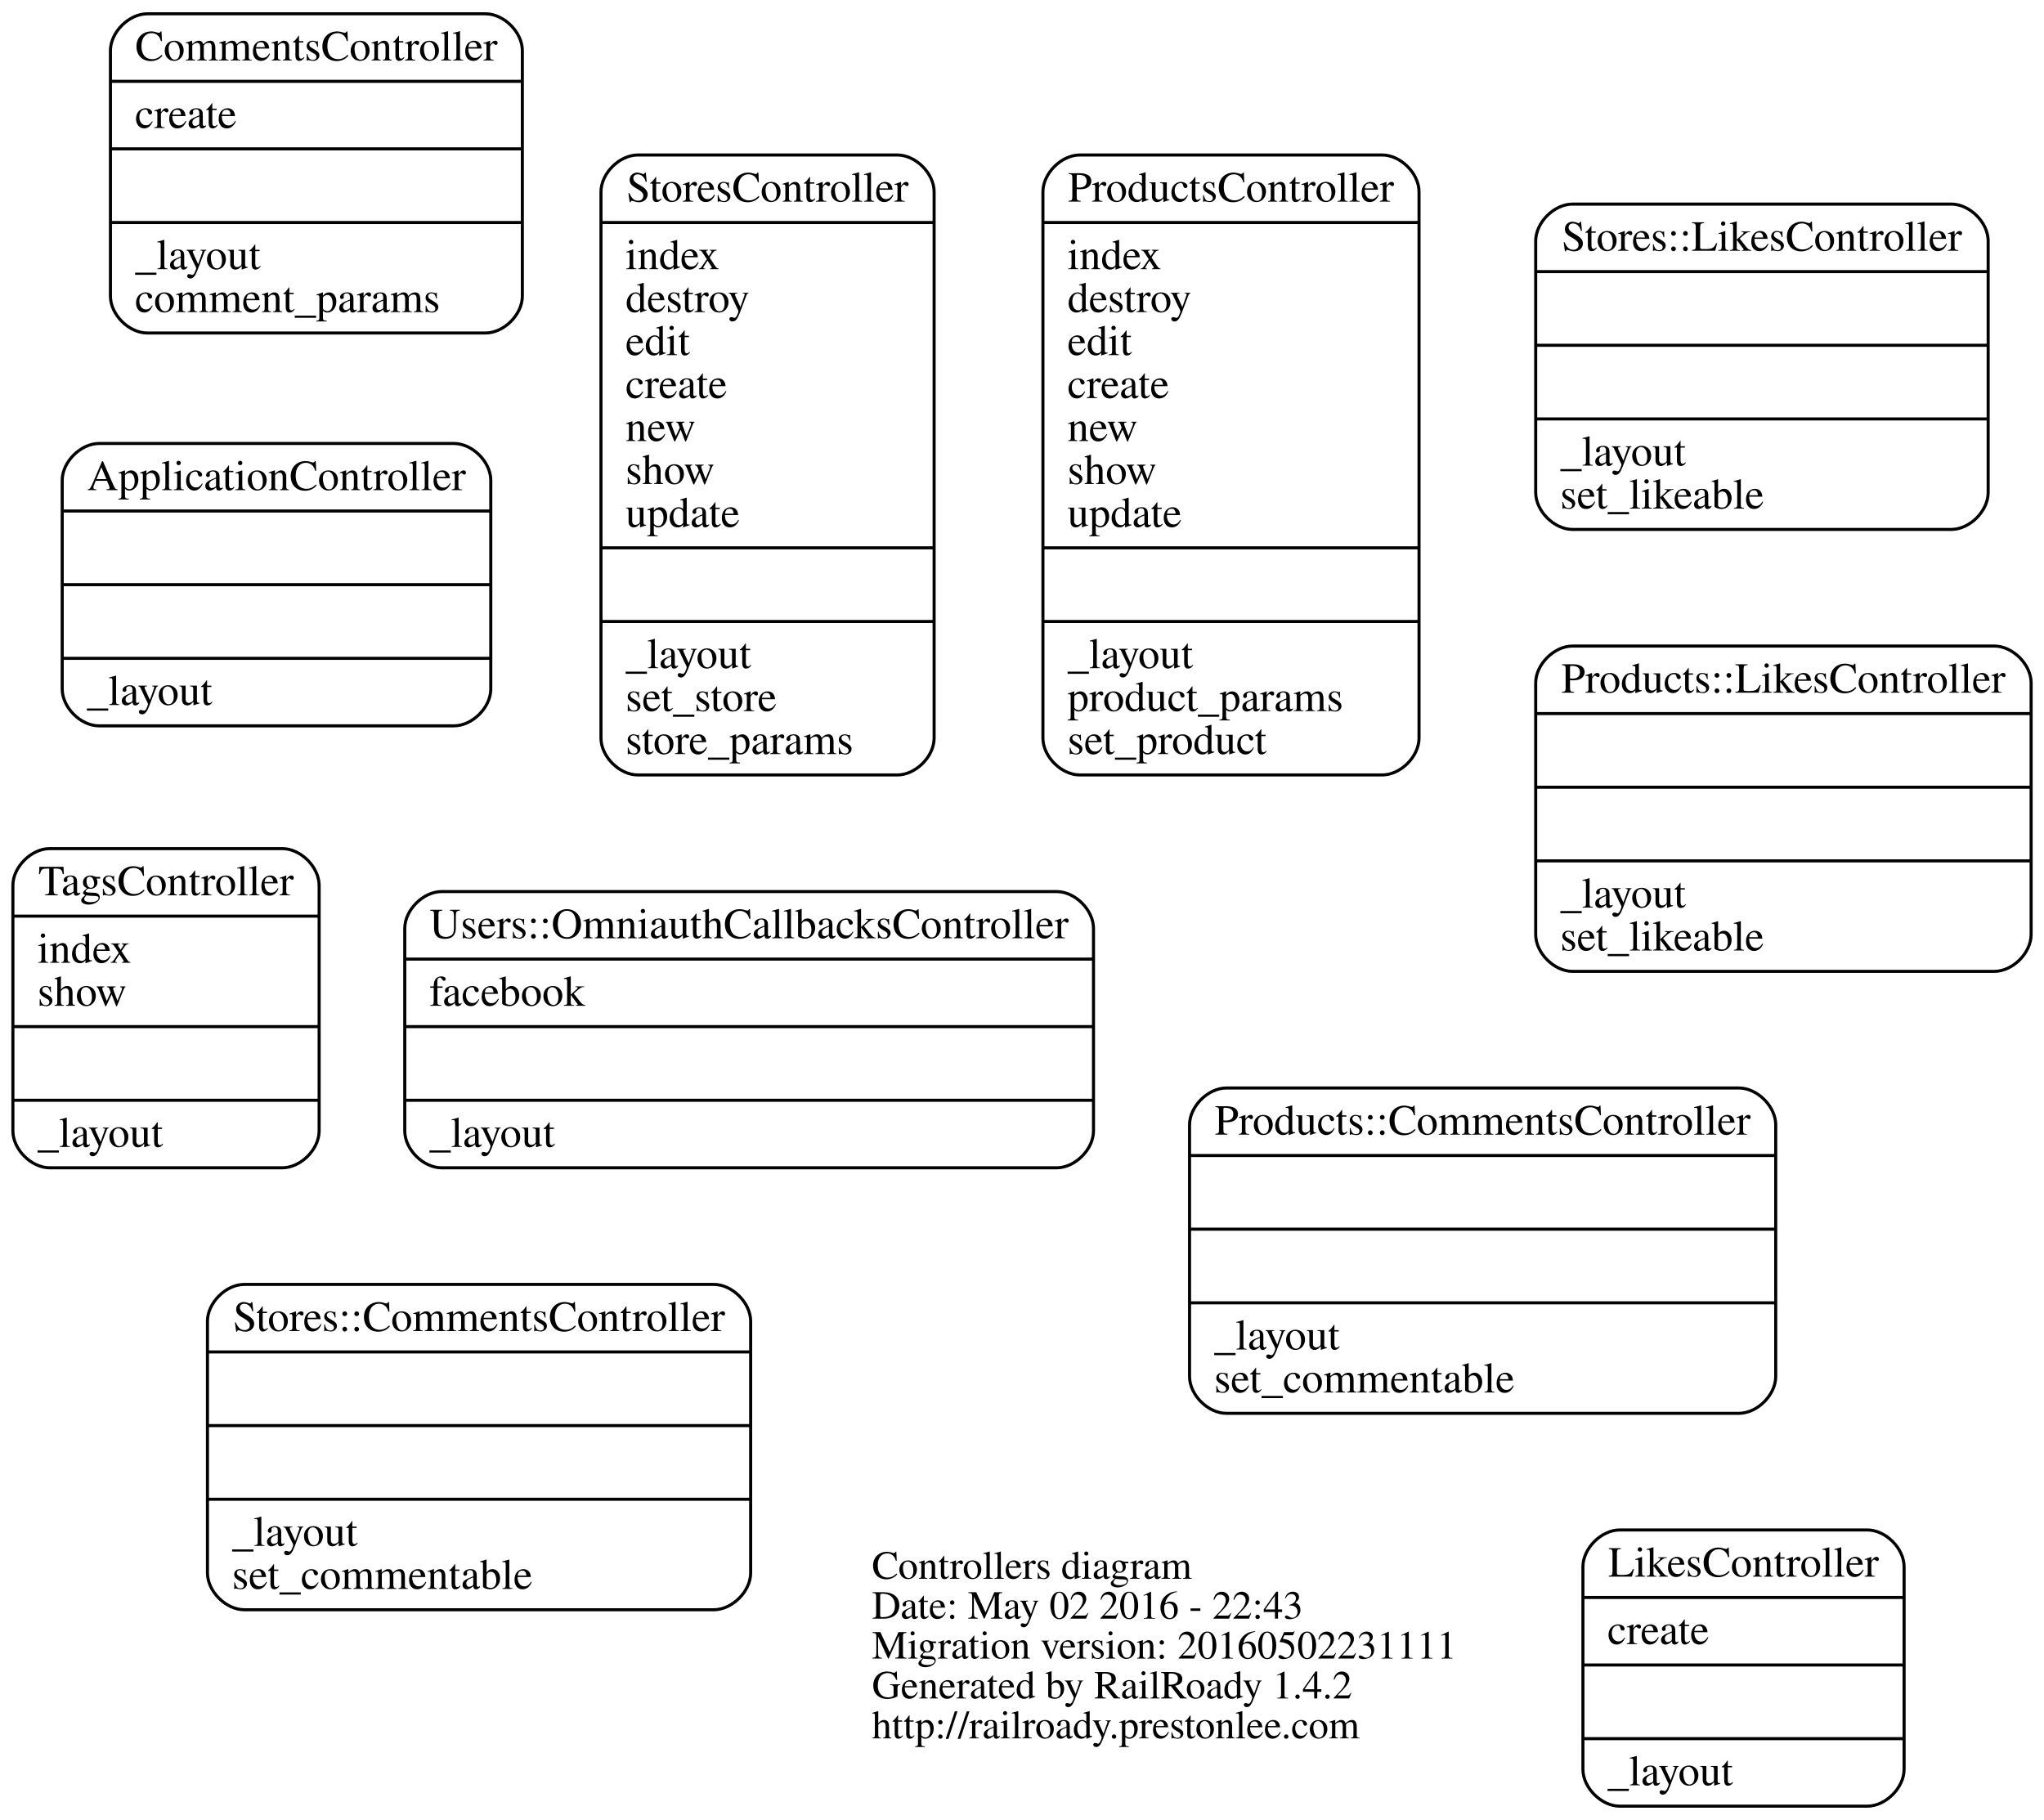
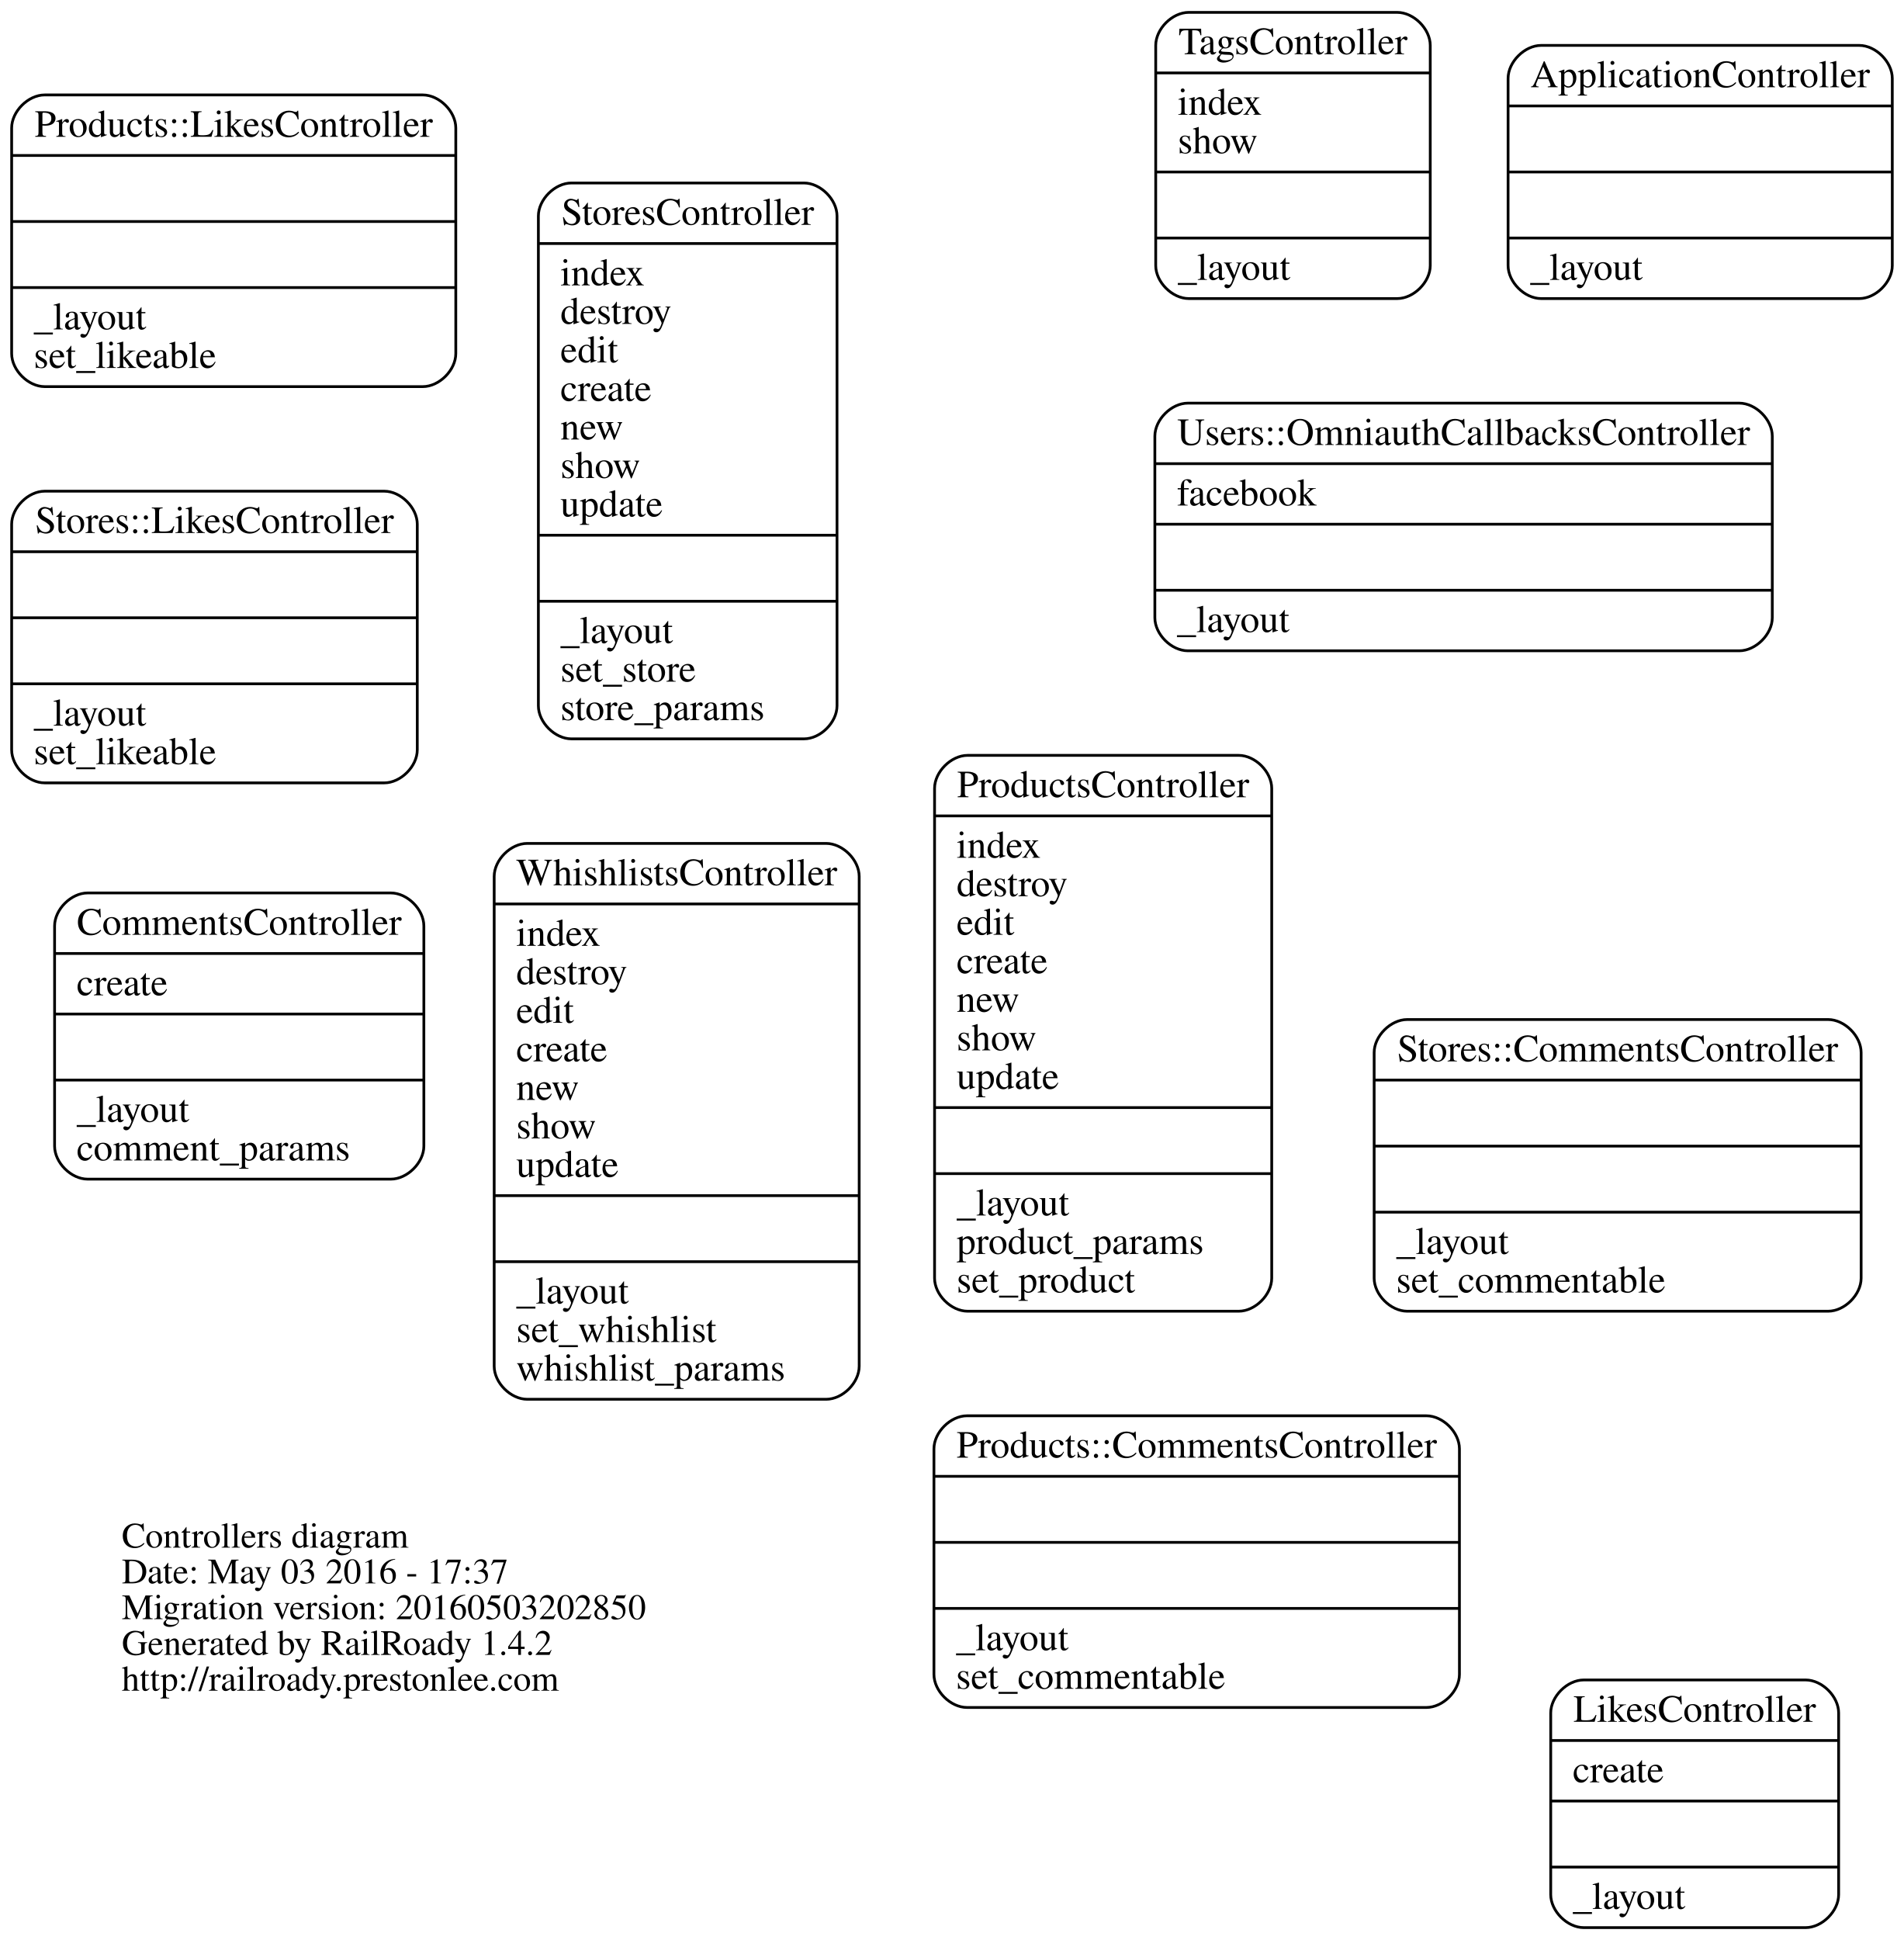
- <svg xmlns="http://www.w3.org/2000/svg" width="666pt" height="593pt" viewBox="0.00 0.00 665.60 593.00">
-   <g id="graph0" class="graph" transform="scale(1 1) rotate(0) translate(259.891 333.5)">
-     <polygon fill="none" stroke="none" points="-259.891,259.5 -259.891,-333.5 405.714,-333.5 405.714,259.5 -259.891,259.5" />
+ <svg xmlns="http://www.w3.org/2000/svg" width="692pt" height="705pt" viewBox="0.00 0.00 691.53 705.00">
+   <g id="graph0" class="graph" transform="scale(1 1) rotate(0) translate(259.714 397.5)">
+     <polygon fill="none" stroke="none" points="-259.714,307.5 -259.714,-397.5 431.821,-397.5 431.821,307.5 -259.714,307.5" />
    <g id="node1" class="node">
-       <text text-anchor="start" x="24.026" y="180.9" font-family="Times,serif" font-size="13.00">Controllers diagram</text>
-       <text text-anchor="start" x="24.026" y="193.9" font-family="Times,serif" font-size="13.00">Date: May 02 2016 - 22:43</text>
-       <text text-anchor="start" x="24.026" y="206.9" font-family="Times,serif" font-size="13.00">Migration version: 20160502231111</text>
-       <text text-anchor="start" x="24.026" y="219.9" font-family="Times,serif" font-size="13.00">Generated by RailRoady 1.4.2</text>
-       <text text-anchor="start" x="24.026" y="232.9" font-family="Times,serif" font-size="13.00">http://railroady.prestonlee.com</text>
+       <text text-anchor="start" x="-215.688" y="164.9" font-family="Times,serif" font-size="13.00">Controllers diagram</text>
+       <text text-anchor="start" x="-215.688" y="177.9" font-family="Times,serif" font-size="13.00">Date: May 03 2016 - 17:37</text>
+       <text text-anchor="start" x="-215.688" y="190.9" font-family="Times,serif" font-size="13.00">Migration version: 20160503202850</text>
+       <text text-anchor="start" x="-215.688" y="203.9" font-family="Times,serif" font-size="13.00">Generated by RailRoady 1.4.2</text>
+       <text text-anchor="start" x="-215.688" y="216.9" font-family="Times,serif" font-size="13.00">http://railroady.prestonlee.com</text>
    </g>
    <g id="node2" class="node">
-       <path fill="none" stroke="black" d="M-227.821,-97C-227.821,-97 -112.179,-97 -112.179,-97 -106.179,-97 -100.179,-103 -100.179,-109 -100.179,-109 -100.179,-177 -100.179,-177 -100.179,-183 -106.179,-189 -112.179,-189 -112.179,-189 -227.821,-189 -227.821,-189 -233.821,-189 -239.821,-183 -239.821,-177 -239.821,-177 -239.821,-109 -239.821,-109 -239.821,-103 -233.821,-97 -227.821,-97" />
-       <text text-anchor="middle" x="-170" y="-173.8" font-family="Times,serif" font-size="14.00">ApplicationController</text>
-       <polyline fill="none" stroke="black" points="-239.821,-167 -100.179,-167 " />
-       <polyline fill="none" stroke="black" points="-239.821,-143 -100.179,-143 " />
-       <polyline fill="none" stroke="black" points="-239.821,-119 -100.179,-119 " />
-       <text text-anchor="start" x="-231.821" y="-103.8" font-family="Times,serif" font-size="14.00">_layout</text>
+       <path fill="none" stroke="black" d="M300.179,-289C300.179,-289 415.821,-289 415.821,-289 421.821,-289 427.821,-295 427.821,-301 427.821,-301 427.821,-369 427.821,-369 427.821,-375 421.821,-381 415.821,-381 415.821,-381 300.179,-381 300.179,-381 294.179,-381 288.179,-375 288.179,-369 288.179,-369 288.179,-301 288.179,-301 288.179,-295 294.179,-289 300.179,-289" />
+       <text text-anchor="middle" x="358" y="-365.8" font-family="Times,serif" font-size="14.00">ApplicationController</text>
+       <polyline fill="none" stroke="black" points="288.179,-359 427.821,-359 " />
+       <polyline fill="none" stroke="black" points="288.179,-335 427.821,-335 " />
+       <polyline fill="none" stroke="black" points="288.179,-311 427.821,-311 " />
+       <text text-anchor="start" x="296.179" y="-295.8" font-family="Times,serif" font-size="14.00">_layout</text>
    </g>
    <g id="node3" class="node">
-       <path fill="none" stroke="black" d="M-212.107,-225C-212.107,-225 -101.893,-225 -101.893,-225 -95.893,-225 -89.893,-231 -89.893,-237 -89.893,-237 -89.893,-317 -89.893,-317 -89.893,-323 -95.893,-329 -101.893,-329 -101.893,-329 -212.107,-329 -212.107,-329 -218.107,-329 -224.107,-323 -224.107,-317 -224.107,-317 -224.107,-237 -224.107,-237 -224.107,-231 -218.107,-225 -212.107,-225" />
-       <text text-anchor="middle" x="-157" y="-313.8" font-family="Times,serif" font-size="14.00">CommentsController</text>
-       <polyline fill="none" stroke="black" points="-224.107,-307 -89.893,-307 " />
-       <text text-anchor="start" x="-216.107" y="-291.8" font-family="Times,serif" font-size="14.00">create</text>
-       <polyline fill="none" stroke="black" points="-224.107,-285 -89.893,-285 " />
-       <polyline fill="none" stroke="black" points="-224.107,-261 -89.893,-261 " />
-       <text text-anchor="start" x="-216.107" y="-245.8" font-family="Times,serif" font-size="14.00">_layout</text>
-       <text text-anchor="start" x="-216.107" y="-231.8" font-family="Times,serif" font-size="14.00">comment_params</text>
+       <path fill="none" stroke="black" d="M-228.107,31C-228.107,31 -117.893,31 -117.893,31 -111.893,31 -105.893,25 -105.893,19 -105.893,19 -105.893,-61 -105.893,-61 -105.893,-67 -111.893,-73 -117.893,-73 -117.893,-73 -228.107,-73 -228.107,-73 -234.107,-73 -240.107,-67 -240.107,-61 -240.107,-61 -240.107,19 -240.107,19 -240.107,25 -234.107,31 -228.107,31" />
+       <text text-anchor="middle" x="-173" y="-57.8" font-family="Times,serif" font-size="14.00">CommentsController</text>
+       <polyline fill="none" stroke="black" points="-240.107,-51 -105.893,-51 " />
+       <text text-anchor="start" x="-232.107" y="-35.8" font-family="Times,serif" font-size="14.00">create</text>
+       <polyline fill="none" stroke="black" points="-240.107,-29 -105.893,-29 " />
+       <polyline fill="none" stroke="black" points="-240.107,-5 -105.893,-5 " />
+       <text text-anchor="start" x="-232.107" y="10.2" font-family="Times,serif" font-size="14.00">_layout</text>
+       <text text-anchor="start" x="-232.107" y="24.2" font-family="Times,serif" font-size="14.00">comment_params</text>
    </g>
    <g id="node4" class="node">
-       <path fill="none" stroke="black" d="M267.676,255C267.676,255 348.324,255 348.324,255 354.324,255 360.324,249 360.324,243 360.324,243 360.324,177 360.324,177 360.324,171 354.324,165 348.324,165 348.324,165 267.676,165 267.676,165 261.676,165 255.676,171 255.676,177 255.676,177 255.676,243 255.676,243 255.676,249 261.676,255 267.676,255" />
-       <text text-anchor="middle" x="308" y="180.2" font-family="Times,serif" font-size="14.00">LikesController</text>
-       <polyline fill="none" stroke="black" points="255.676,187 360.324,187 " />
-       <text text-anchor="start" x="263.676" y="202.2" font-family="Times,serif" font-size="14.00">create</text>
-       <polyline fill="none" stroke="black" points="255.676,209 360.324,209 " />
-       <polyline fill="none" stroke="black" points="255.676,233 360.324,233 " />
-       <text text-anchor="start" x="263.676" y="248.2" font-family="Times,serif" font-size="14.00">_layout</text>
+       <path fill="none" stroke="black" d="M315.676,303C315.676,303 396.324,303 396.324,303 402.324,303 408.324,297 408.324,291 408.324,291 408.324,225 408.324,225 408.324,219 402.324,213 396.324,213 396.324,213 315.676,213 315.676,213 309.676,213 303.676,219 303.676,225 303.676,225 303.676,291 303.676,291 303.676,297 309.676,303 315.676,303" />
+       <text text-anchor="middle" x="356" y="228.2" font-family="Times,serif" font-size="14.00">LikesController</text>
+       <polyline fill="none" stroke="black" points="303.676,235 408.324,235 " />
+       <text text-anchor="start" x="311.676" y="250.2" font-family="Times,serif" font-size="14.00">create</text>
+       <polyline fill="none" stroke="black" points="303.676,257 408.324,257 " />
+       <polyline fill="none" stroke="black" points="303.676,281 408.324,281 " />
+       <text text-anchor="start" x="311.676" y="296.2" font-family="Times,serif" font-size="14.00">_layout</text>
    </g>
    <g id="node5" class="node">
-       <path fill="none" stroke="black" d="M139.503,127C139.503,127 306.497,127 306.497,127 312.497,127 318.497,121 318.497,115 318.497,115 318.497,33 318.497,33 318.497,27 312.497,21 306.497,21 306.497,21 139.503,21 139.503,21 133.503,21 127.503,27 127.503,33 127.503,33 127.503,115 127.503,115 127.503,121 133.503,127 139.503,127" />
-       <text text-anchor="middle" x="223" y="36.2" font-family="Times,serif" font-size="14.00">Products::CommentsController</text>
-       <polyline fill="none" stroke="black" points="127.503,43 318.497,43 " />
-       <polyline fill="none" stroke="black" points="127.503,67 318.497,67 " />
-       <polyline fill="none" stroke="black" points="127.503,91 318.497,91 " />
-       <text text-anchor="start" x="135.503" y="106.2" font-family="Times,serif" font-size="14.00">_layout</text>
-       <text text-anchor="start" x="135.503" y="120.2" font-family="Times,serif" font-size="14.00">set_commentable</text>
+       <path fill="none" stroke="black" d="M91.503,223C91.503,223 258.497,223 258.497,223 264.497,223 270.497,217 270.497,211 270.497,211 270.497,129 270.497,129 270.497,123 264.497,117 258.497,117 258.497,117 91.503,117 91.503,117 85.503,117 79.503,123 79.503,129 79.503,129 79.503,211 79.503,211 79.503,217 85.503,223 91.503,223" />
+       <text text-anchor="middle" x="175" y="132.2" font-family="Times,serif" font-size="14.00">Products::CommentsController</text>
+       <polyline fill="none" stroke="black" points="79.503,139 270.497,139 " />
+       <polyline fill="none" stroke="black" points="79.503,163 270.497,163 " />
+       <polyline fill="none" stroke="black" points="79.503,187 270.497,187 " />
+       <text text-anchor="start" x="87.503" y="202.2" font-family="Times,serif" font-size="14.00">_layout</text>
+       <text text-anchor="start" x="87.503" y="216.2" font-family="Times,serif" font-size="14.00">set_commentable</text>
    </g>
    <g id="node6" class="node">
-       <path fill="none" stroke="black" d="M252.286,-17C252.286,-17 389.714,-17 389.714,-17 395.714,-17 401.714,-23 401.714,-29 401.714,-29 401.714,-111 401.714,-111 401.714,-117 395.714,-123 389.714,-123 389.714,-123 252.286,-123 252.286,-123 246.286,-123 240.286,-117 240.286,-111 240.286,-111 240.286,-29 240.286,-29 240.286,-23 246.286,-17 252.286,-17" />
-       <text text-anchor="middle" x="321" y="-107.8" font-family="Times,serif" font-size="14.00">Products::LikesController</text>
-       <polyline fill="none" stroke="black" points="240.286,-101 401.714,-101 " />
-       <polyline fill="none" stroke="black" points="240.286,-77 401.714,-77 " />
-       <polyline fill="none" stroke="black" points="240.286,-53 401.714,-53 " />
-       <text text-anchor="start" x="248.286" y="-37.8" font-family="Times,serif" font-size="14.00">_layout</text>
-       <text text-anchor="start" x="248.286" y="-23.8" font-family="Times,serif" font-size="14.00">set_likeable</text>
+       <path fill="none" stroke="black" d="M-243.714,-257C-243.714,-257 -106.286,-257 -106.286,-257 -100.286,-257 -94.286,-263 -94.286,-269 -94.286,-269 -94.286,-351 -94.286,-351 -94.286,-357 -100.286,-363 -106.286,-363 -106.286,-363 -243.714,-363 -243.714,-363 -249.714,-363 -255.714,-357 -255.714,-351 -255.714,-351 -255.714,-269 -255.714,-269 -255.714,-263 -249.714,-257 -243.714,-257" />
+       <text text-anchor="middle" x="-175" y="-347.8" font-family="Times,serif" font-size="14.00">Products::LikesController</text>
+       <polyline fill="none" stroke="black" points="-255.714,-341 -94.286,-341 " />
+       <polyline fill="none" stroke="black" points="-255.714,-317 -94.286,-317 " />
+       <polyline fill="none" stroke="black" points="-255.714,-293 -94.286,-293 " />
+       <text text-anchor="start" x="-247.714" y="-277.8" font-family="Times,serif" font-size="14.00">_layout</text>
+       <text text-anchor="start" x="-247.714" y="-263.8" font-family="Times,serif" font-size="14.00">set_likeable</text>
    </g>
    <g id="node7" class="node">
-       <path fill="none" stroke="black" d="M91.728,-81C91.728,-81 190.272,-81 190.272,-81 196.272,-81 202.272,-87 202.272,-93 202.272,-93 202.272,-271 202.272,-271 202.272,-277 196.272,-283 190.272,-283 190.272,-283 91.728,-283 91.728,-283 85.728,-283 79.728,-277 79.728,-271 79.728,-271 79.728,-93 79.728,-93 79.728,-87 85.728,-81 91.728,-81" />
-       <text text-anchor="middle" x="141" y="-267.8" font-family="Times,serif" font-size="14.00">ProductsController</text>
-       <polyline fill="none" stroke="black" points="79.728,-261 202.272,-261 " />
-       <text text-anchor="start" x="87.728" y="-245.8" font-family="Times,serif" font-size="14.00">index</text>
-       <text text-anchor="start" x="87.728" y="-231.8" font-family="Times,serif" font-size="14.00">destroy</text>
-       <text text-anchor="start" x="87.728" y="-217.8" font-family="Times,serif" font-size="14.00">edit</text>
-       <text text-anchor="start" x="87.728" y="-203.8" font-family="Times,serif" font-size="14.00">create</text>
-       <text text-anchor="start" x="87.728" y="-189.8" font-family="Times,serif" font-size="14.00">new</text>
-       <text text-anchor="start" x="87.728" y="-175.8" font-family="Times,serif" font-size="14.00">show</text>
-       <text text-anchor="start" x="87.728" y="-161.8" font-family="Times,serif" font-size="14.00">update</text>
-       <polyline fill="none" stroke="black" points="79.728,-155 202.272,-155 " />
-       <polyline fill="none" stroke="black" points="79.728,-131 202.272,-131 " />
-       <text text-anchor="start" x="87.728" y="-115.8" font-family="Times,serif" font-size="14.00">_layout</text>
-       <text text-anchor="start" x="87.728" y="-101.8" font-family="Times,serif" font-size="14.00">product_params</text>
-       <text text-anchor="start" x="87.728" y="-87.8" font-family="Times,serif" font-size="14.00">set_product</text>
+       <path fill="none" stroke="black" d="M91.728,79C91.728,79 190.272,79 190.272,79 196.272,79 202.272,73 202.272,67 202.272,67 202.272,-111 202.272,-111 202.272,-117 196.272,-123 190.272,-123 190.272,-123 91.728,-123 91.728,-123 85.728,-123 79.728,-117 79.728,-111 79.728,-111 79.728,67 79.728,67 79.728,73 85.728,79 91.728,79" />
+       <text text-anchor="middle" x="141" y="-107.8" font-family="Times,serif" font-size="14.00">ProductsController</text>
+       <polyline fill="none" stroke="black" points="79.728,-101 202.272,-101 " />
+       <text text-anchor="start" x="87.728" y="-85.8" font-family="Times,serif" font-size="14.00">index</text>
+       <text text-anchor="start" x="87.728" y="-71.8" font-family="Times,serif" font-size="14.00">destroy</text>
+       <text text-anchor="start" x="87.728" y="-57.8" font-family="Times,serif" font-size="14.00">edit</text>
+       <text text-anchor="start" x="87.728" y="-43.8" font-family="Times,serif" font-size="14.00">create</text>
+       <text text-anchor="start" x="87.728" y="-29.8" font-family="Times,serif" font-size="14.00">new</text>
+       <text text-anchor="start" x="87.728" y="-15.8" font-family="Times,serif" font-size="14.00">show</text>
+       <text text-anchor="start" x="87.728" y="-1.8" font-family="Times,serif" font-size="14.00">update</text>
+       <polyline fill="none" stroke="black" points="79.728,5 202.272,5 " />
+       <polyline fill="none" stroke="black" points="79.728,29 202.272,29 " />
+       <text text-anchor="start" x="87.728" y="44.2" font-family="Times,serif" font-size="14.00">_layout</text>
+       <text text-anchor="start" x="87.728" y="58.2" font-family="Times,serif" font-size="14.00">product_params</text>
+       <text text-anchor="start" x="87.728" y="72.2" font-family="Times,serif" font-size="14.00">set_product</text>
    </g>
    <g id="node8" class="node">
-       <path fill="none" stroke="black" d="M-180.497,191C-180.497,191 -27.503,191 -27.503,191 -21.503,191 -15.503,185 -15.503,179 -15.503,179 -15.503,97 -15.503,97 -15.503,91 -21.503,85 -27.503,85 -27.503,85 -180.497,85 -180.497,85 -186.497,85 -192.497,91 -192.497,97 -192.497,97 -192.497,179 -192.497,179 -192.497,185 -186.497,191 -180.497,191" />
-       <text text-anchor="middle" x="-104" y="100.2" font-family="Times,serif" font-size="14.00">Stores::CommentsController</text>
-       <polyline fill="none" stroke="black" points="-192.497,107 -15.503,107 " />
-       <polyline fill="none" stroke="black" points="-192.497,131 -15.503,131 " />
-       <polyline fill="none" stroke="black" points="-192.497,155 -15.503,155 " />
-       <text text-anchor="start" x="-184.497" y="170.2" font-family="Times,serif" font-size="14.00">_layout</text>
-       <text text-anchor="start" x="-184.497" y="184.2" font-family="Times,serif" font-size="14.00">set_commentable</text>
+       <path fill="none" stroke="black" d="M251.503,79C251.503,79 404.497,79 404.497,79 410.497,79 416.497,73 416.497,67 416.497,67 416.497,-15 416.497,-15 416.497,-21 410.497,-27 404.497,-27 404.497,-27 251.503,-27 251.503,-27 245.503,-27 239.503,-21 239.503,-15 239.503,-15 239.503,67 239.503,67 239.503,73 245.503,79 251.503,79" />
+       <text text-anchor="middle" x="328" y="-11.8" font-family="Times,serif" font-size="14.00">Stores::CommentsController</text>
+       <polyline fill="none" stroke="black" points="239.503,-5 416.497,-5 " />
+       <polyline fill="none" stroke="black" points="239.503,19 416.497,19 " />
+       <polyline fill="none" stroke="black" points="239.503,43 416.497,43 " />
+       <text text-anchor="start" x="247.503" y="58.2" font-family="Times,serif" font-size="14.00">_layout</text>
+       <text text-anchor="start" x="247.503" y="72.2" font-family="Times,serif" font-size="14.00">set_commentable</text>
    </g>
    <g id="node9" class="node">
-       <path fill="none" stroke="black" d="M252.286,-161C252.286,-161 375.714,-161 375.714,-161 381.714,-161 387.714,-167 387.714,-173 387.714,-173 387.714,-255 387.714,-255 387.714,-261 381.714,-267 375.714,-267 375.714,-267 252.286,-267 252.286,-267 246.286,-267 240.286,-261 240.286,-255 240.286,-255 240.286,-173 240.286,-173 240.286,-167 246.286,-161 252.286,-161" />
-       <text text-anchor="middle" x="314" y="-251.8" font-family="Times,serif" font-size="14.00">Stores::LikesController</text>
-       <polyline fill="none" stroke="black" points="240.286,-245 387.714,-245 " />
-       <polyline fill="none" stroke="black" points="240.286,-221 387.714,-221 " />
-       <polyline fill="none" stroke="black" points="240.286,-197 387.714,-197 " />
-       <text text-anchor="start" x="248.286" y="-181.8" font-family="Times,serif" font-size="14.00">_layout</text>
-       <text text-anchor="start" x="248.286" y="-167.8" font-family="Times,serif" font-size="14.00">set_likeable</text>
+       <path fill="none" stroke="black" d="M-243.714,-113C-243.714,-113 -120.286,-113 -120.286,-113 -114.286,-113 -108.286,-119 -108.286,-125 -108.286,-125 -108.286,-207 -108.286,-207 -108.286,-213 -114.286,-219 -120.286,-219 -120.286,-219 -243.714,-219 -243.714,-219 -249.714,-219 -255.714,-213 -255.714,-207 -255.714,-207 -255.714,-125 -255.714,-125 -255.714,-119 -249.714,-113 -243.714,-113" />
+       <text text-anchor="middle" x="-182" y="-203.8" font-family="Times,serif" font-size="14.00">Stores::LikesController</text>
+       <polyline fill="none" stroke="black" points="-255.714,-197 -108.286,-197 " />
+       <polyline fill="none" stroke="black" points="-255.714,-173 -108.286,-173 " />
+       <polyline fill="none" stroke="black" points="-255.714,-149 -108.286,-149 " />
+       <text text-anchor="start" x="-247.714" y="-133.8" font-family="Times,serif" font-size="14.00">_layout</text>
+       <text text-anchor="start" x="-247.714" y="-119.8" font-family="Times,serif" font-size="14.00">set_likeable</text>
    </g>
    <g id="node10" class="node">
-       <path fill="none" stroke="black" d="M-52.273,-81C-52.273,-81 32.273,-81 32.273,-81 38.273,-81 44.273,-87 44.273,-93 44.273,-93 44.273,-271 44.273,-271 44.273,-277 38.273,-283 32.273,-283 32.273,-283 -52.273,-283 -52.273,-283 -58.273,-283 -64.272,-277 -64.272,-271 -64.272,-271 -64.272,-93 -64.272,-93 -64.272,-87 -58.273,-81 -52.273,-81" />
-       <text text-anchor="middle" x="-10" y="-267.8" font-family="Times,serif" font-size="14.00">StoresController</text>
-       <polyline fill="none" stroke="black" points="-64.272,-261 44.273,-261 " />
-       <text text-anchor="start" x="-56.273" y="-245.8" font-family="Times,serif" font-size="14.00">index</text>
-       <text text-anchor="start" x="-56.273" y="-231.8" font-family="Times,serif" font-size="14.00">destroy</text>
-       <text text-anchor="start" x="-56.273" y="-217.8" font-family="Times,serif" font-size="14.00">edit</text>
-       <text text-anchor="start" x="-56.273" y="-203.8" font-family="Times,serif" font-size="14.00">create</text>
-       <text text-anchor="start" x="-56.273" y="-189.8" font-family="Times,serif" font-size="14.00">new</text>
-       <text text-anchor="start" x="-56.273" y="-175.8" font-family="Times,serif" font-size="14.00">show</text>
-       <text text-anchor="start" x="-56.273" y="-161.8" font-family="Times,serif" font-size="14.00">update</text>
-       <polyline fill="none" stroke="black" points="-64.272,-155 44.273,-155 " />
-       <polyline fill="none" stroke="black" points="-64.272,-131 44.273,-131 " />
-       <text text-anchor="start" x="-56.273" y="-115.8" font-family="Times,serif" font-size="14.00">_layout</text>
-       <text text-anchor="start" x="-56.273" y="-101.8" font-family="Times,serif" font-size="14.00">set_store</text>
-       <text text-anchor="start" x="-56.273" y="-87.8" font-family="Times,serif" font-size="14.00">store_params</text>
+       <path fill="none" stroke="black" d="M-52.273,-129C-52.273,-129 32.273,-129 32.273,-129 38.273,-129 44.273,-135 44.273,-141 44.273,-141 44.273,-319 44.273,-319 44.273,-325 38.273,-331 32.273,-331 32.273,-331 -52.273,-331 -52.273,-331 -58.273,-331 -64.272,-325 -64.272,-319 -64.272,-319 -64.272,-141 -64.272,-141 -64.272,-135 -58.273,-129 -52.273,-129" />
+       <text text-anchor="middle" x="-10" y="-315.8" font-family="Times,serif" font-size="14.00">StoresController</text>
+       <polyline fill="none" stroke="black" points="-64.272,-309 44.273,-309 " />
+       <text text-anchor="start" x="-56.273" y="-293.8" font-family="Times,serif" font-size="14.00">index</text>
+       <text text-anchor="start" x="-56.273" y="-279.8" font-family="Times,serif" font-size="14.00">destroy</text>
+       <text text-anchor="start" x="-56.273" y="-265.8" font-family="Times,serif" font-size="14.00">edit</text>
+       <text text-anchor="start" x="-56.273" y="-251.8" font-family="Times,serif" font-size="14.00">create</text>
+       <text text-anchor="start" x="-56.273" y="-237.8" font-family="Times,serif" font-size="14.00">new</text>
+       <text text-anchor="start" x="-56.273" y="-223.8" font-family="Times,serif" font-size="14.00">show</text>
+       <text text-anchor="start" x="-56.273" y="-209.8" font-family="Times,serif" font-size="14.00">update</text>
+       <polyline fill="none" stroke="black" points="-64.272,-203 44.273,-203 " />
+       <polyline fill="none" stroke="black" points="-64.272,-179 44.273,-179 " />
+       <text text-anchor="start" x="-56.273" y="-163.8" font-family="Times,serif" font-size="14.00">_layout</text>
+       <text text-anchor="start" x="-56.273" y="-149.8" font-family="Times,serif" font-size="14.00">set_store</text>
+       <text text-anchor="start" x="-56.273" y="-135.8" font-family="Times,serif" font-size="14.00">store_params</text>
    </g>
    <g id="node11" class="node">
-       <path fill="none" stroke="black" d="M-243.891,47C-243.891,47 -168.109,47 -168.109,47 -162.109,47 -156.109,41 -156.109,35 -156.109,35 -156.109,-45 -156.109,-45 -156.109,-51 -162.109,-57 -168.109,-57 -168.109,-57 -243.891,-57 -243.891,-57 -249.891,-57 -255.891,-51 -255.891,-45 -255.891,-45 -255.891,35 -255.891,35 -255.891,41 -249.891,47 -243.891,47" />
-       <text text-anchor="middle" x="-206" y="-41.8" font-family="Times,serif" font-size="14.00">TagsController</text>
-       <polyline fill="none" stroke="black" points="-255.891,-35 -156.109,-35 " />
-       <text text-anchor="start" x="-247.891" y="-19.8" font-family="Times,serif" font-size="14.00">index</text>
-       <text text-anchor="start" x="-247.891" y="-5.8" font-family="Times,serif" font-size="14.00">show</text>
-       <polyline fill="none" stroke="black" points="-255.891,1 -156.109,1 " />
-       <polyline fill="none" stroke="black" points="-255.891,25 -156.109,25 " />
-       <text text-anchor="start" x="-247.891" y="40.2" font-family="Times,serif" font-size="14.00">_layout</text>
+       <path fill="none" stroke="black" d="M172.109,-289C172.109,-289 247.891,-289 247.891,-289 253.891,-289 259.891,-295 259.891,-301 259.891,-301 259.891,-381 259.891,-381 259.891,-387 253.891,-393 247.891,-393 247.891,-393 172.109,-393 172.109,-393 166.109,-393 160.109,-387 160.109,-381 160.109,-381 160.109,-301 160.109,-301 160.109,-295 166.109,-289 172.109,-289" />
+       <text text-anchor="middle" x="210" y="-377.8" font-family="Times,serif" font-size="14.00">TagsController</text>
+       <polyline fill="none" stroke="black" points="160.109,-371 259.891,-371 " />
+       <text text-anchor="start" x="168.109" y="-355.8" font-family="Times,serif" font-size="14.00">index</text>
+       <text text-anchor="start" x="168.109" y="-341.8" font-family="Times,serif" font-size="14.00">show</text>
+       <polyline fill="none" stroke="black" points="160.109,-335 259.891,-335 " />
+       <polyline fill="none" stroke="black" points="160.109,-311 259.891,-311 " />
+       <text text-anchor="start" x="168.109" y="-295.8" font-family="Times,serif" font-size="14.00">_layout</text>
    </g>
    <g id="node12" class="node">
-       <path fill="none" stroke="black" d="M-116.204,47C-116.204,47 84.204,47 84.204,47 90.204,47 96.204,41 96.204,35 96.204,35 96.204,-31 96.204,-31 96.204,-37 90.204,-43 84.204,-43 84.204,-43 -116.204,-43 -116.204,-43 -122.204,-43 -128.204,-37 -128.204,-31 -128.204,-31 -128.204,35 -128.204,35 -128.204,41 -122.204,47 -116.204,47" />
-       <text text-anchor="middle" x="-16" y="-27.8" font-family="Times,serif" font-size="14.00">Users::OmniauthCallbacksController</text>
-       <polyline fill="none" stroke="black" points="-128.204,-21 96.204,-21 " />
-       <text text-anchor="start" x="-120.204" y="-5.8" font-family="Times,serif" font-size="14.00">facebook</text>
-       <polyline fill="none" stroke="black" points="-128.204,1 96.204,1 " />
-       <polyline fill="none" stroke="black" points="-128.204,25 96.204,25 " />
-       <text text-anchor="start" x="-120.204" y="40.2" font-family="Times,serif" font-size="14.00">_layout</text>
+       <path fill="none" stroke="black" d="M171.796,-161C171.796,-161 372.204,-161 372.204,-161 378.204,-161 384.204,-167 384.204,-173 384.204,-173 384.204,-239 384.204,-239 384.204,-245 378.204,-251 372.204,-251 372.204,-251 171.796,-251 171.796,-251 165.796,-251 159.796,-245 159.796,-239 159.796,-239 159.796,-173 159.796,-173 159.796,-167 165.796,-161 171.796,-161" />
+       <text text-anchor="middle" x="272" y="-235.8" font-family="Times,serif" font-size="14.00">Users::OmniauthCallbacksController</text>
+       <polyline fill="none" stroke="black" points="159.796,-229 384.204,-229 " />
+       <text text-anchor="start" x="167.796" y="-213.8" font-family="Times,serif" font-size="14.00">facebook</text>
+       <polyline fill="none" stroke="black" points="159.796,-207 384.204,-207 " />
+       <polyline fill="none" stroke="black" points="159.796,-183 384.204,-183 " />
+       <text text-anchor="start" x="167.796" y="-167.8" font-family="Times,serif" font-size="14.00">_layout</text>
+     </g>
+     <g id="node13" class="node">
+       <path fill="none" stroke="black" d="M-68.331,111C-68.331,111 40.331,111 40.331,111 46.331,111 52.331,105 52.331,99 52.331,99 52.331,-79 52.331,-79 52.331,-85 46.331,-91 40.331,-91 40.331,-91 -68.331,-91 -68.331,-91 -74.331,-91 -80.331,-85 -80.331,-79 -80.331,-79 -80.331,99 -80.331,99 -80.331,105 -74.331,111 -68.331,111" />
+       <text text-anchor="middle" x="-14" y="-75.8" font-family="Times,serif" font-size="14.00">WhishlistsController</text>
+       <polyline fill="none" stroke="black" points="-80.331,-69 52.331,-69 " />
+       <text text-anchor="start" x="-72.331" y="-53.8" font-family="Times,serif" font-size="14.00">index</text>
+       <text text-anchor="start" x="-72.331" y="-39.8" font-family="Times,serif" font-size="14.00">destroy</text>
+       <text text-anchor="start" x="-72.331" y="-25.8" font-family="Times,serif" font-size="14.00">edit</text>
+       <text text-anchor="start" x="-72.331" y="-11.8" font-family="Times,serif" font-size="14.00">create</text>
+       <text text-anchor="start" x="-72.331" y="2.2" font-family="Times,serif" font-size="14.00">new</text>
+       <text text-anchor="start" x="-72.331" y="16.2" font-family="Times,serif" font-size="14.00">show</text>
+       <text text-anchor="start" x="-72.331" y="30.2" font-family="Times,serif" font-size="14.00">update</text>
+       <polyline fill="none" stroke="black" points="-80.331,37 52.331,37 " />
+       <polyline fill="none" stroke="black" points="-80.331,61 52.331,61 " />
+       <text text-anchor="start" x="-72.331" y="76.2" font-family="Times,serif" font-size="14.00">_layout</text>
+       <text text-anchor="start" x="-72.331" y="90.2" font-family="Times,serif" font-size="14.00">set_whishlist</text>
+       <text text-anchor="start" x="-72.331" y="104.2" font-family="Times,serif" font-size="14.00">whishlist_params</text>
    </g>
  </g>
</svg>
